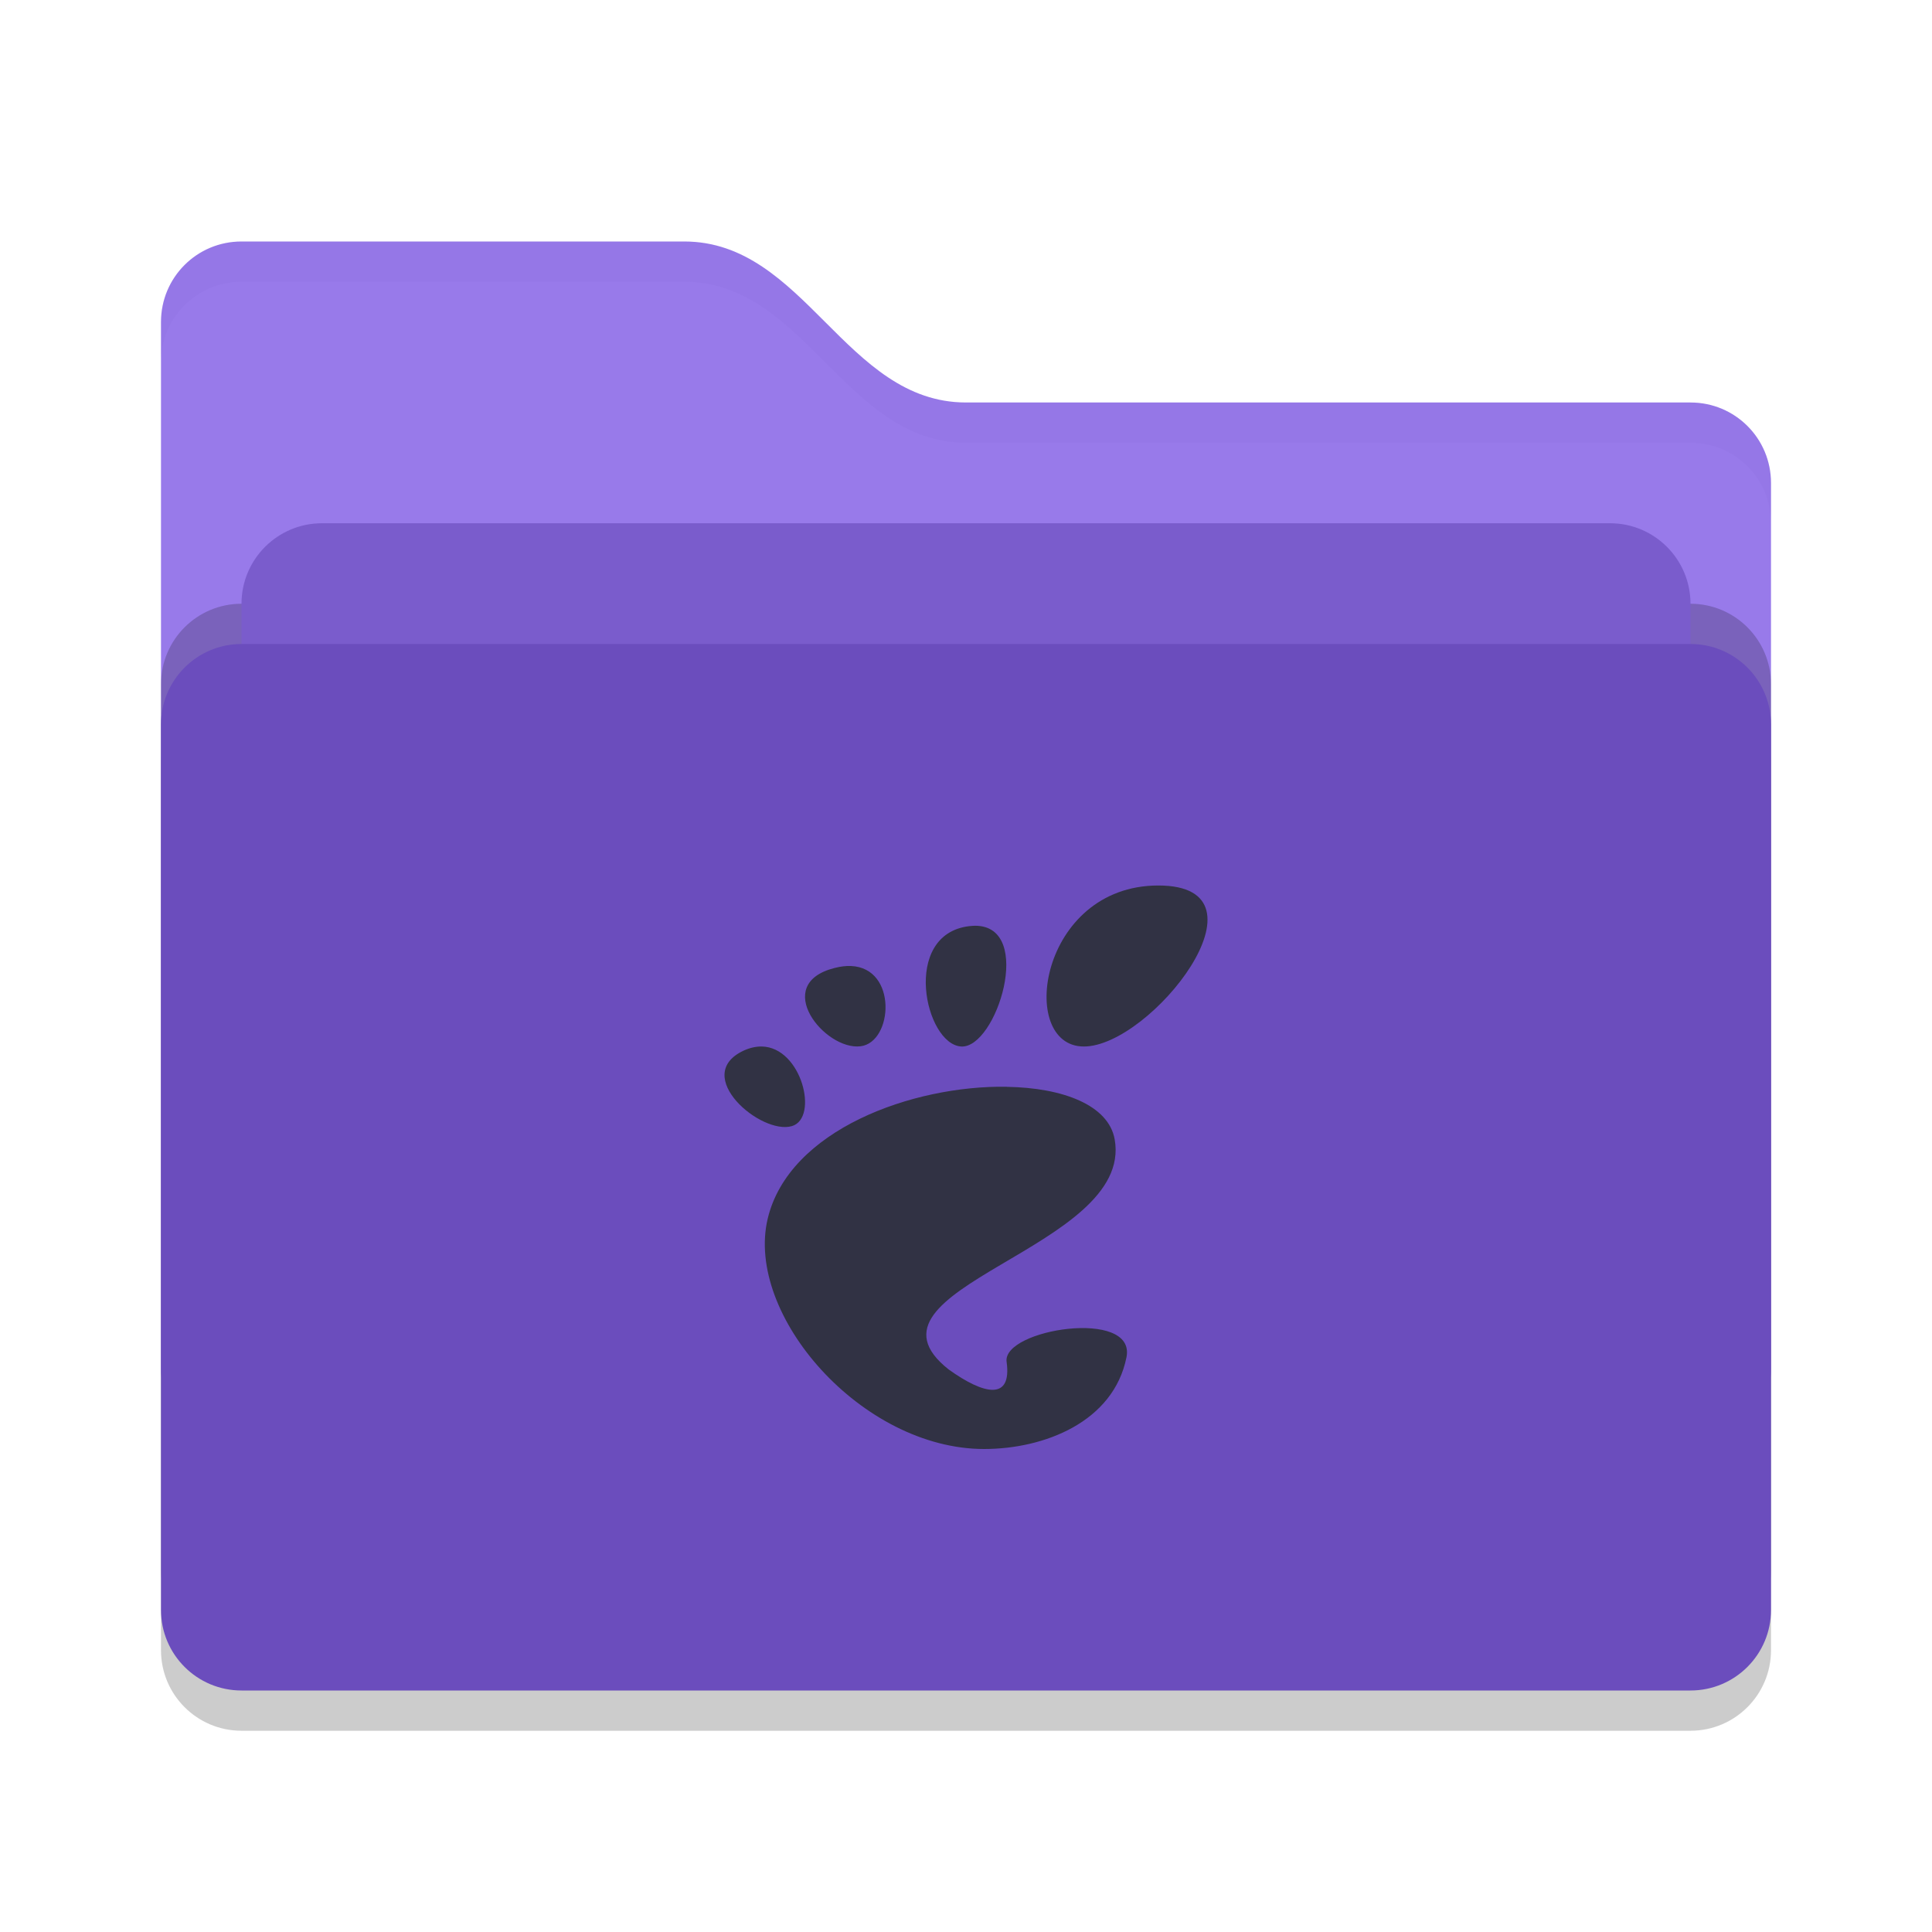
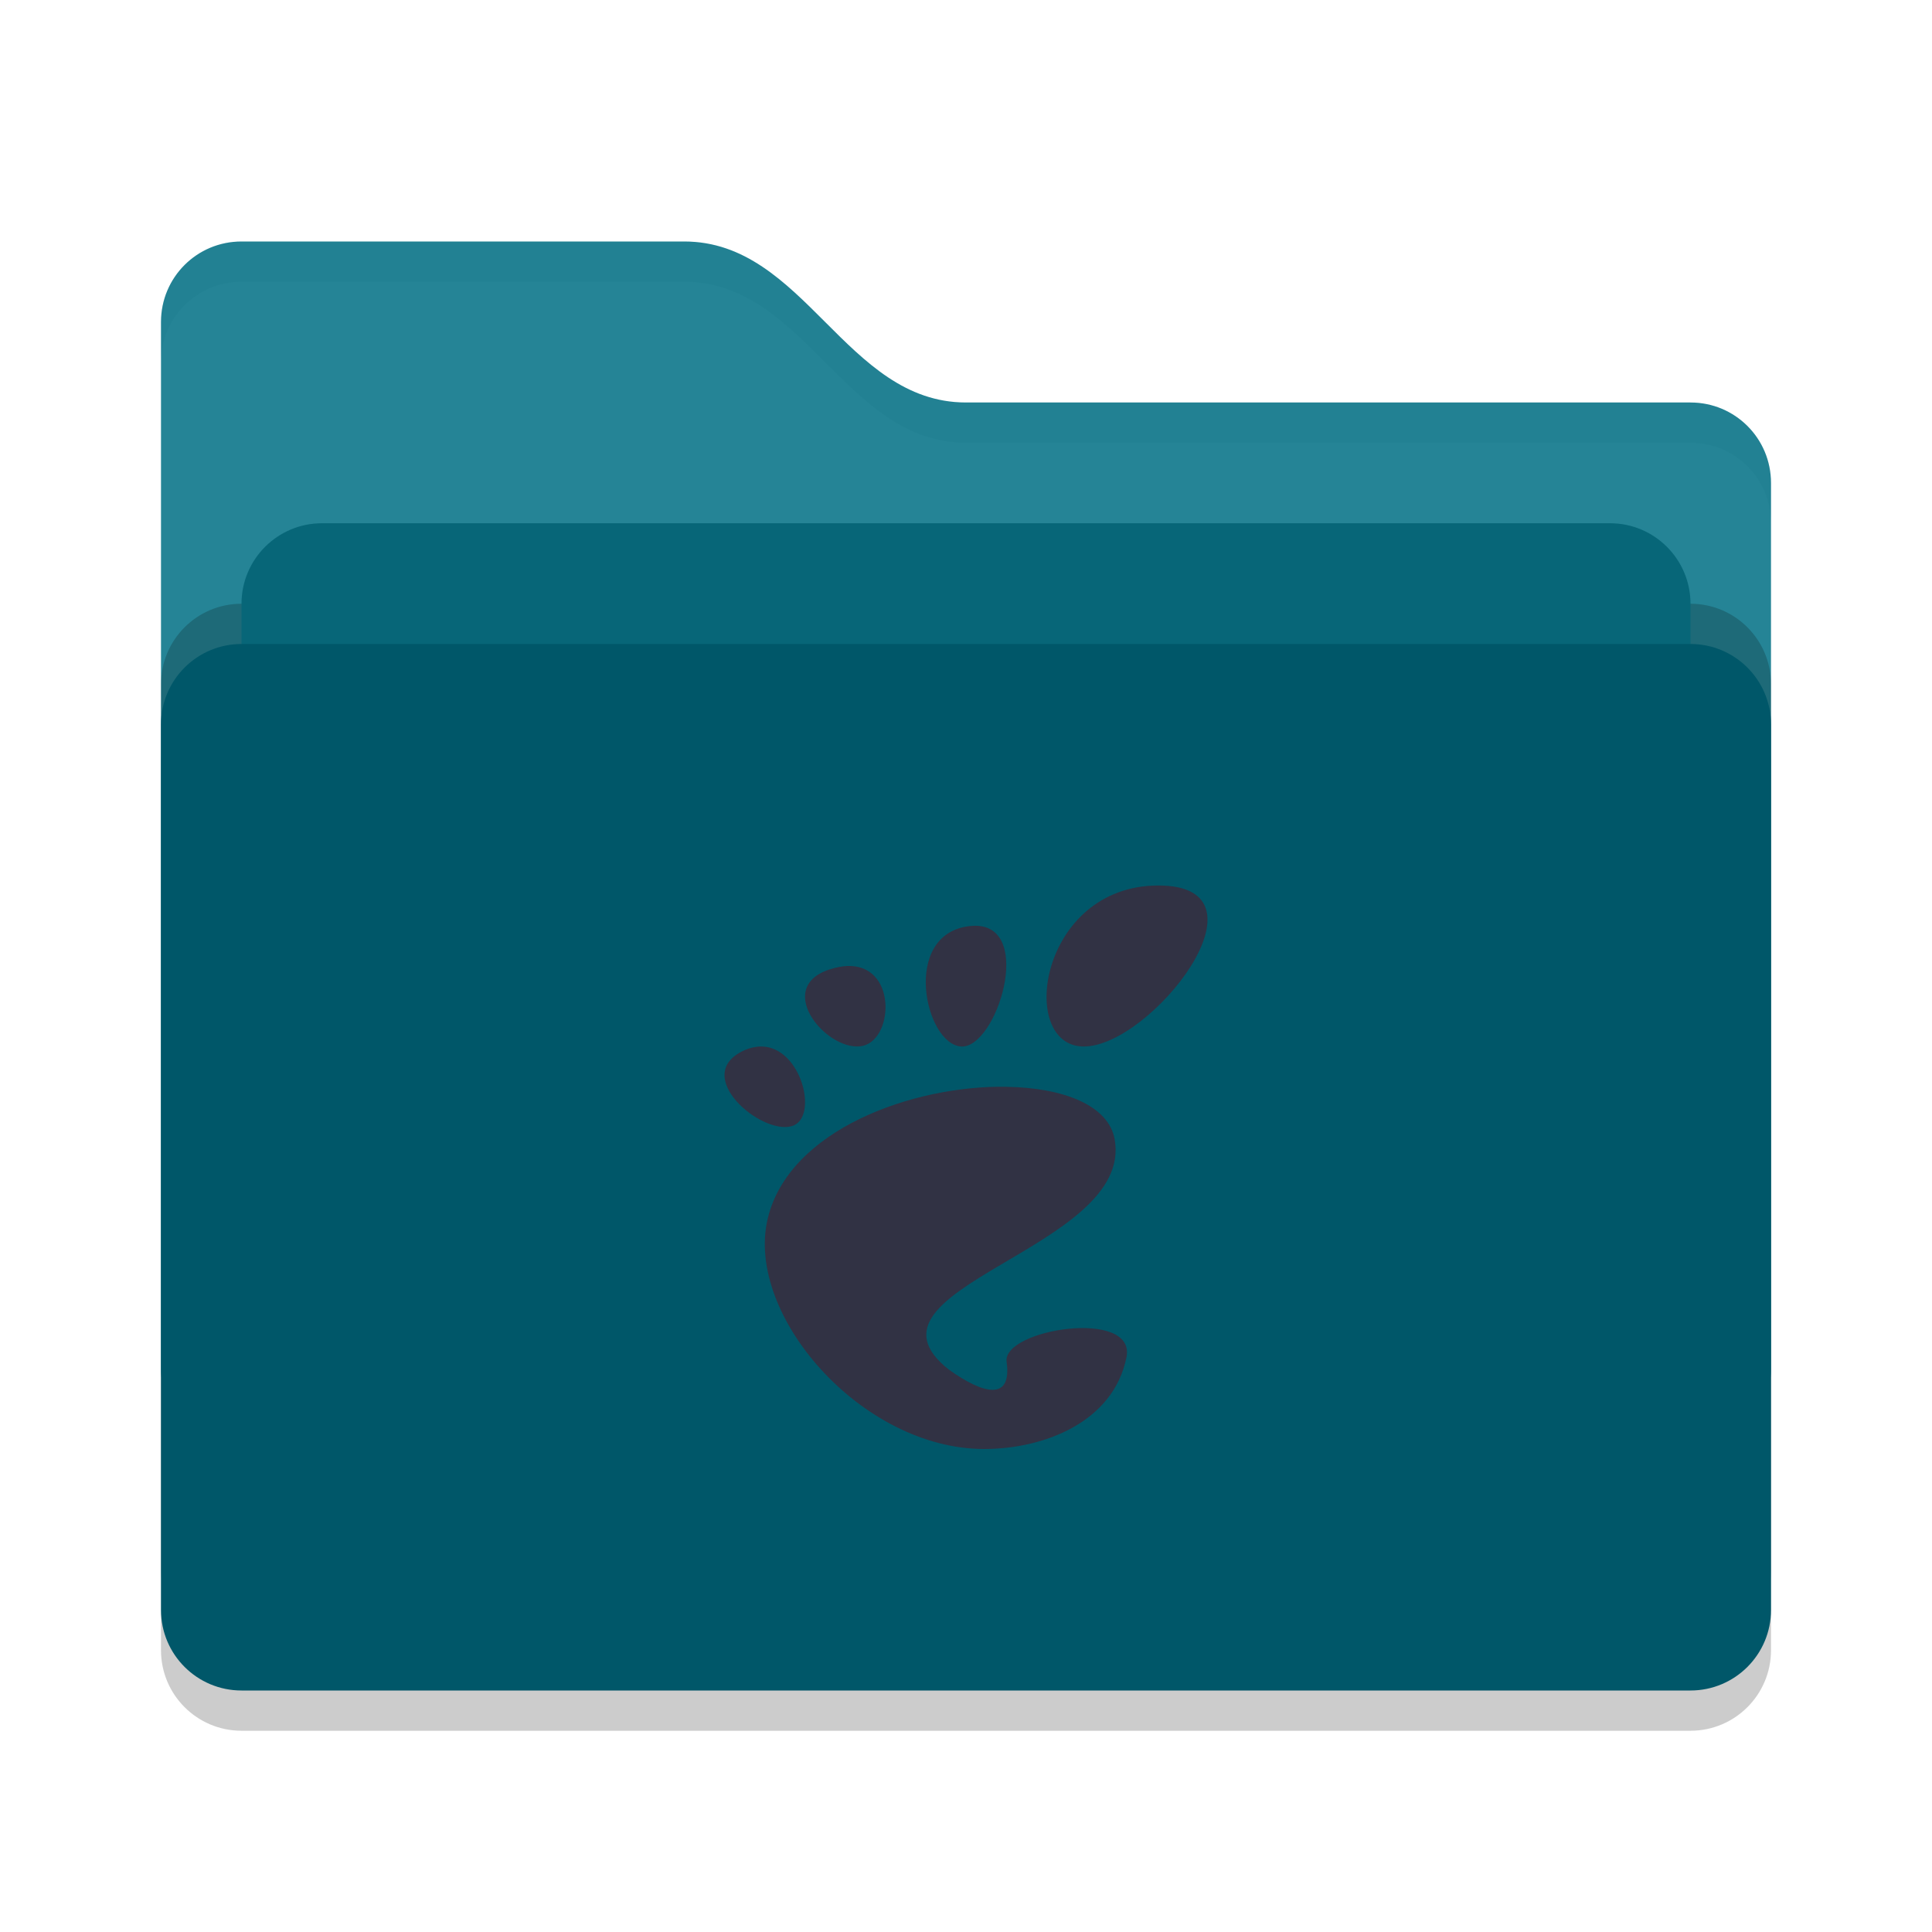
<svg xmlns="http://www.w3.org/2000/svg" width="48" height="48" version="1">
  <rect style="opacity:0.2" width="40" height="26" x="4" y="17" rx="2" ry="2" />
-   <path style="fill:#987AEA" d="M 4,34 C 4,35.108 4.892,36 6,36 H 42 C 43.108,36 44,35.108 44,34 V 12 C 44,10.892 43.108,10 42,10 H 24 C 21,10 20,6 17,6 H 6 C 4.892,6 4,6.892 4,8" />
+   <path style="fill:#258496" d="M 4,34 C 4,35.108 4.892,36 6,36 H 42 C 43.108,36 44,35.108 44,34 V 12 C 44,10.892 43.108,10 42,10 H 24 C 21,10 20,6 17,6 H 6 C 4.892,6 4,6.892 4,8" />
  <rect style="opacity:0.2" width="40" height="26" x="4" y="15" rx="2" ry="2" />
-   <rect style="fill:#7A5CCC" width="36" height="16" x="6" y="13" rx="2" ry="2" />
-   <rect style="fill:#6B4DBD" width="40" height="26" x="4" y="16" rx="2" ry="2" />
-   <path style="opacity:0.1;fill:#7A5CCC" d="M 6,6 C 4.892,6 4,6.892 4,8 V 9 C 4,7.892 4.892,7 6,7 H 17 C 20,7 21,11 24,11 H 42 C 43.108,11 44,11.892 44,13 V 12 C 44,10.892 43.108,10 42,10 H 24 C 21,10 20,6 17,6 Z" />
+   <rect style="fill:#076678" width="36" height="16" x="6" y="13" rx="2" ry="2" />
+   <rect style="fill:#005769" width="40" height="26" x="4" y="16" rx="2" ry="2" />
+   <path style="opacity:0.1;fill:#076678" d="M 6,6 C 4.892,6 4,6.892 4,8 V 9 C 4,7.892 4.892,7 6,7 H 17 C 20,7 21,11 24,11 H 42 C 43.108,11 44,11.892 44,13 V 12 C 44,10.892 43.108,10 42,10 H 24 C 21,10 20,6 17,6 Z" />
  <path style="fill:#313244" d="M 28.779,22 C 25.819,22 25.262,26 26.929,26 28.593,26 31.741,22 28.779,22 Z M 24.23,23 C 24.183,23 24.131,23.005 24.079,23.01 22.384,23.214 22.979,25.949 23.882,26 24.755,26.05 25.711,23.008 24.231,23 Z M 21.14,24 C 21.019,23.995 20.884,24.011 20.735,24.049 19.149,24.45 20.494,26.106 21.382,25.994 22.188,25.893 22.305,24.047 21.14,24 Z M 18.929,26 C 18.787,25.998 18.633,26.029 18.47,26.105 17.166,26.721 18.91,28.207 19.677,27.977 20.348,27.775 19.92,26.023 18.929,26 Z M 25.011,27 C 22.677,26.963 19.599,28.065 19.073,30.279 18.505,32.676 21.416,36 24.45,36 25.943,36 27.665,35.329 27.987,33.721 28.232,32.495 24.896,33.023 25.009,33.834 25.144,34.807 24.446,34.652 23.571,34.025 21.001,32 28.181,31.034 27.694,28.307 27.543,27.458 26.411,27.024 25.011,27.002 Z" />
</svg>
